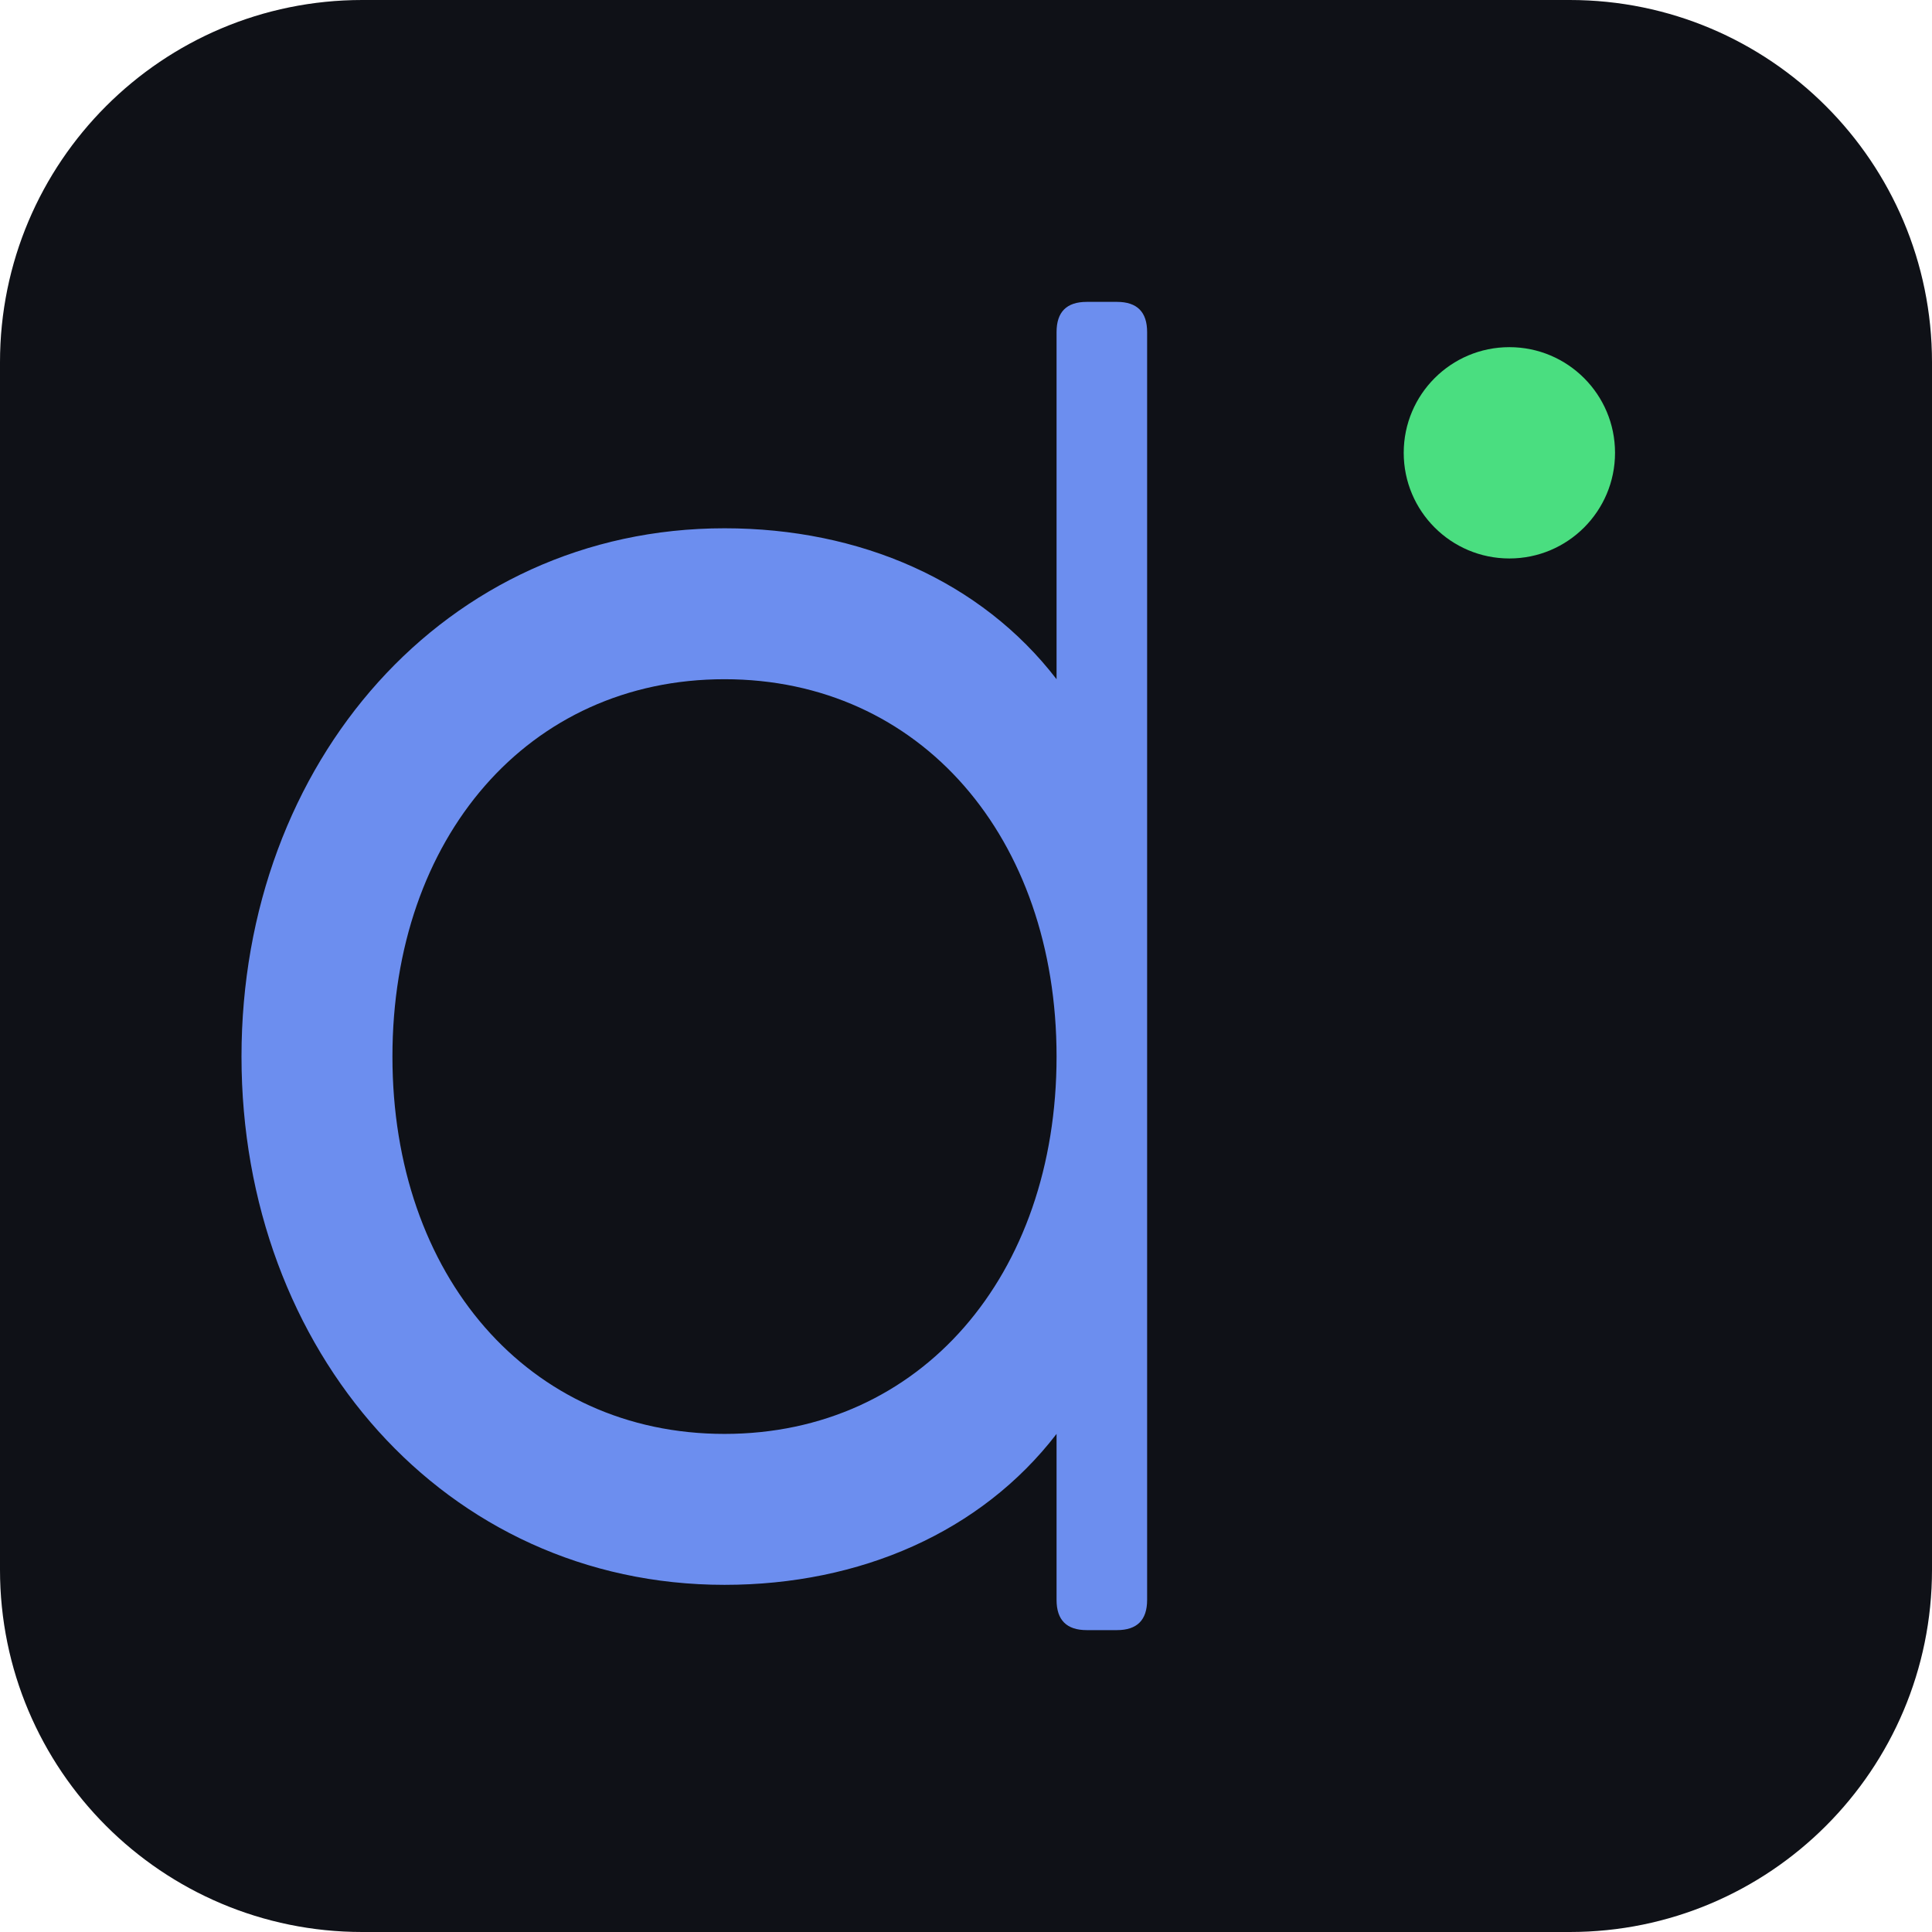
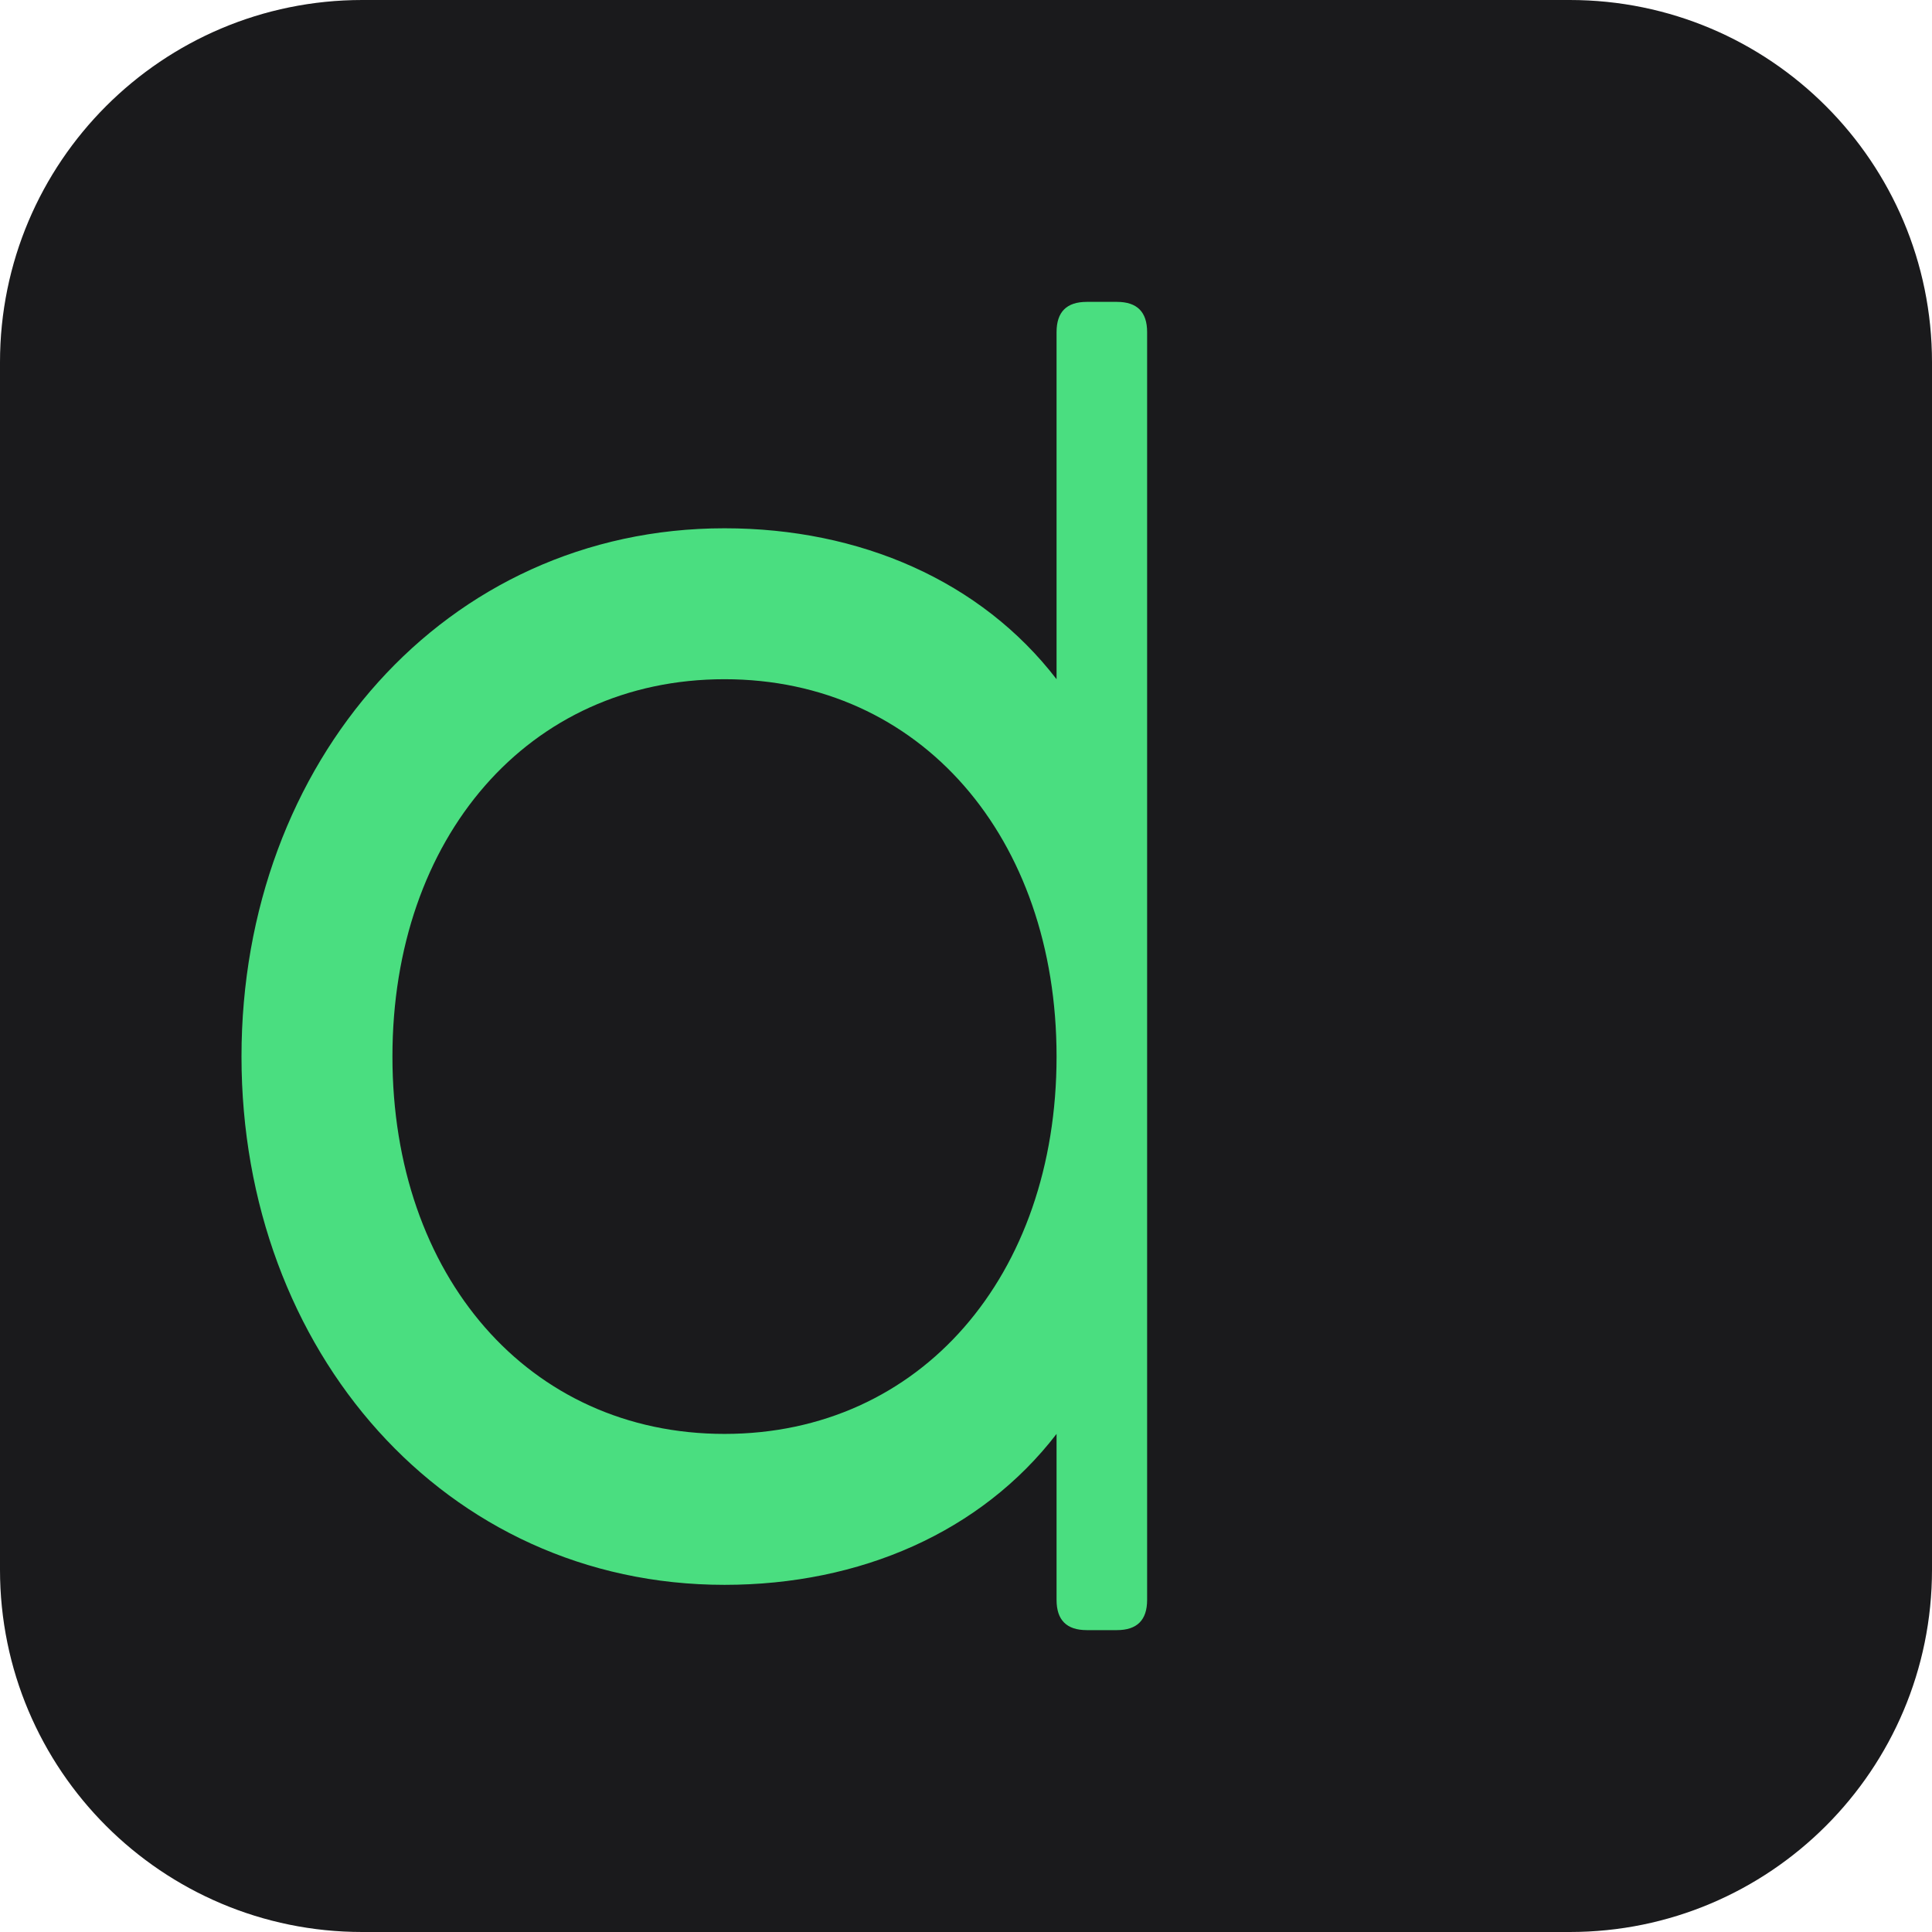
<svg xmlns="http://www.w3.org/2000/svg" viewBox="0 0 512 512" width="512" height="512">
  <defs>
    <clipPath id="rounded">
      <rect width="512" height="512" rx="96" />
    </clipPath>
  </defs>
  <g clip-path="url(#rounded)">
-     <rect width="512" height="512" fill="#0F1117" />
-     <path d="       M 304 88       L 304 424       Q 304 432 296 432       L 288 432       Q 280 432 280 424       L 280 380       C 260 406 228 420 192 420       C 118 420 64 358 64 280       C 64 202 118 140 192 140       C 228 140 260 154 280 180       L 280 88       Q 280 80 288 80       L 296 80       Q 304 80 304 88       Z       M 192 380       C 244 380 280 338 280 280       C 280 222 244 180 192 180       C 140 180 104 222 104 280       C 104 338 140 380 192 380       Z     " fill="#6C8EEF" fill-rule="evenodd" />
-     <circle cx="400" cy="120" r="28" fill="#4ADE80" />
+     <rect width="512" height="512" fill="#1A1A1C" />
+     <path d="       M 304 88       L 304 424       Q 304 432 296 432       L 288 432       Q 280 432 280 424       L 280 380       C 260 406 228 420 192 420       C 118 420 64 358 64 280       C 64 202 118 140 192 140       C 228 140 260 154 280 180       L 280 88       Q 280 80 288 80       L 296 80       Q 304 80 304 88       Z       M 192 380       C 244 380 280 338 280 280       C 280 222 244 180 192 180       C 140 180 104 222 104 280       C 104 338 140 380 192 380       Z     " fill="#4ADE80" fill-rule="evenodd" />
  </g>
</svg>
